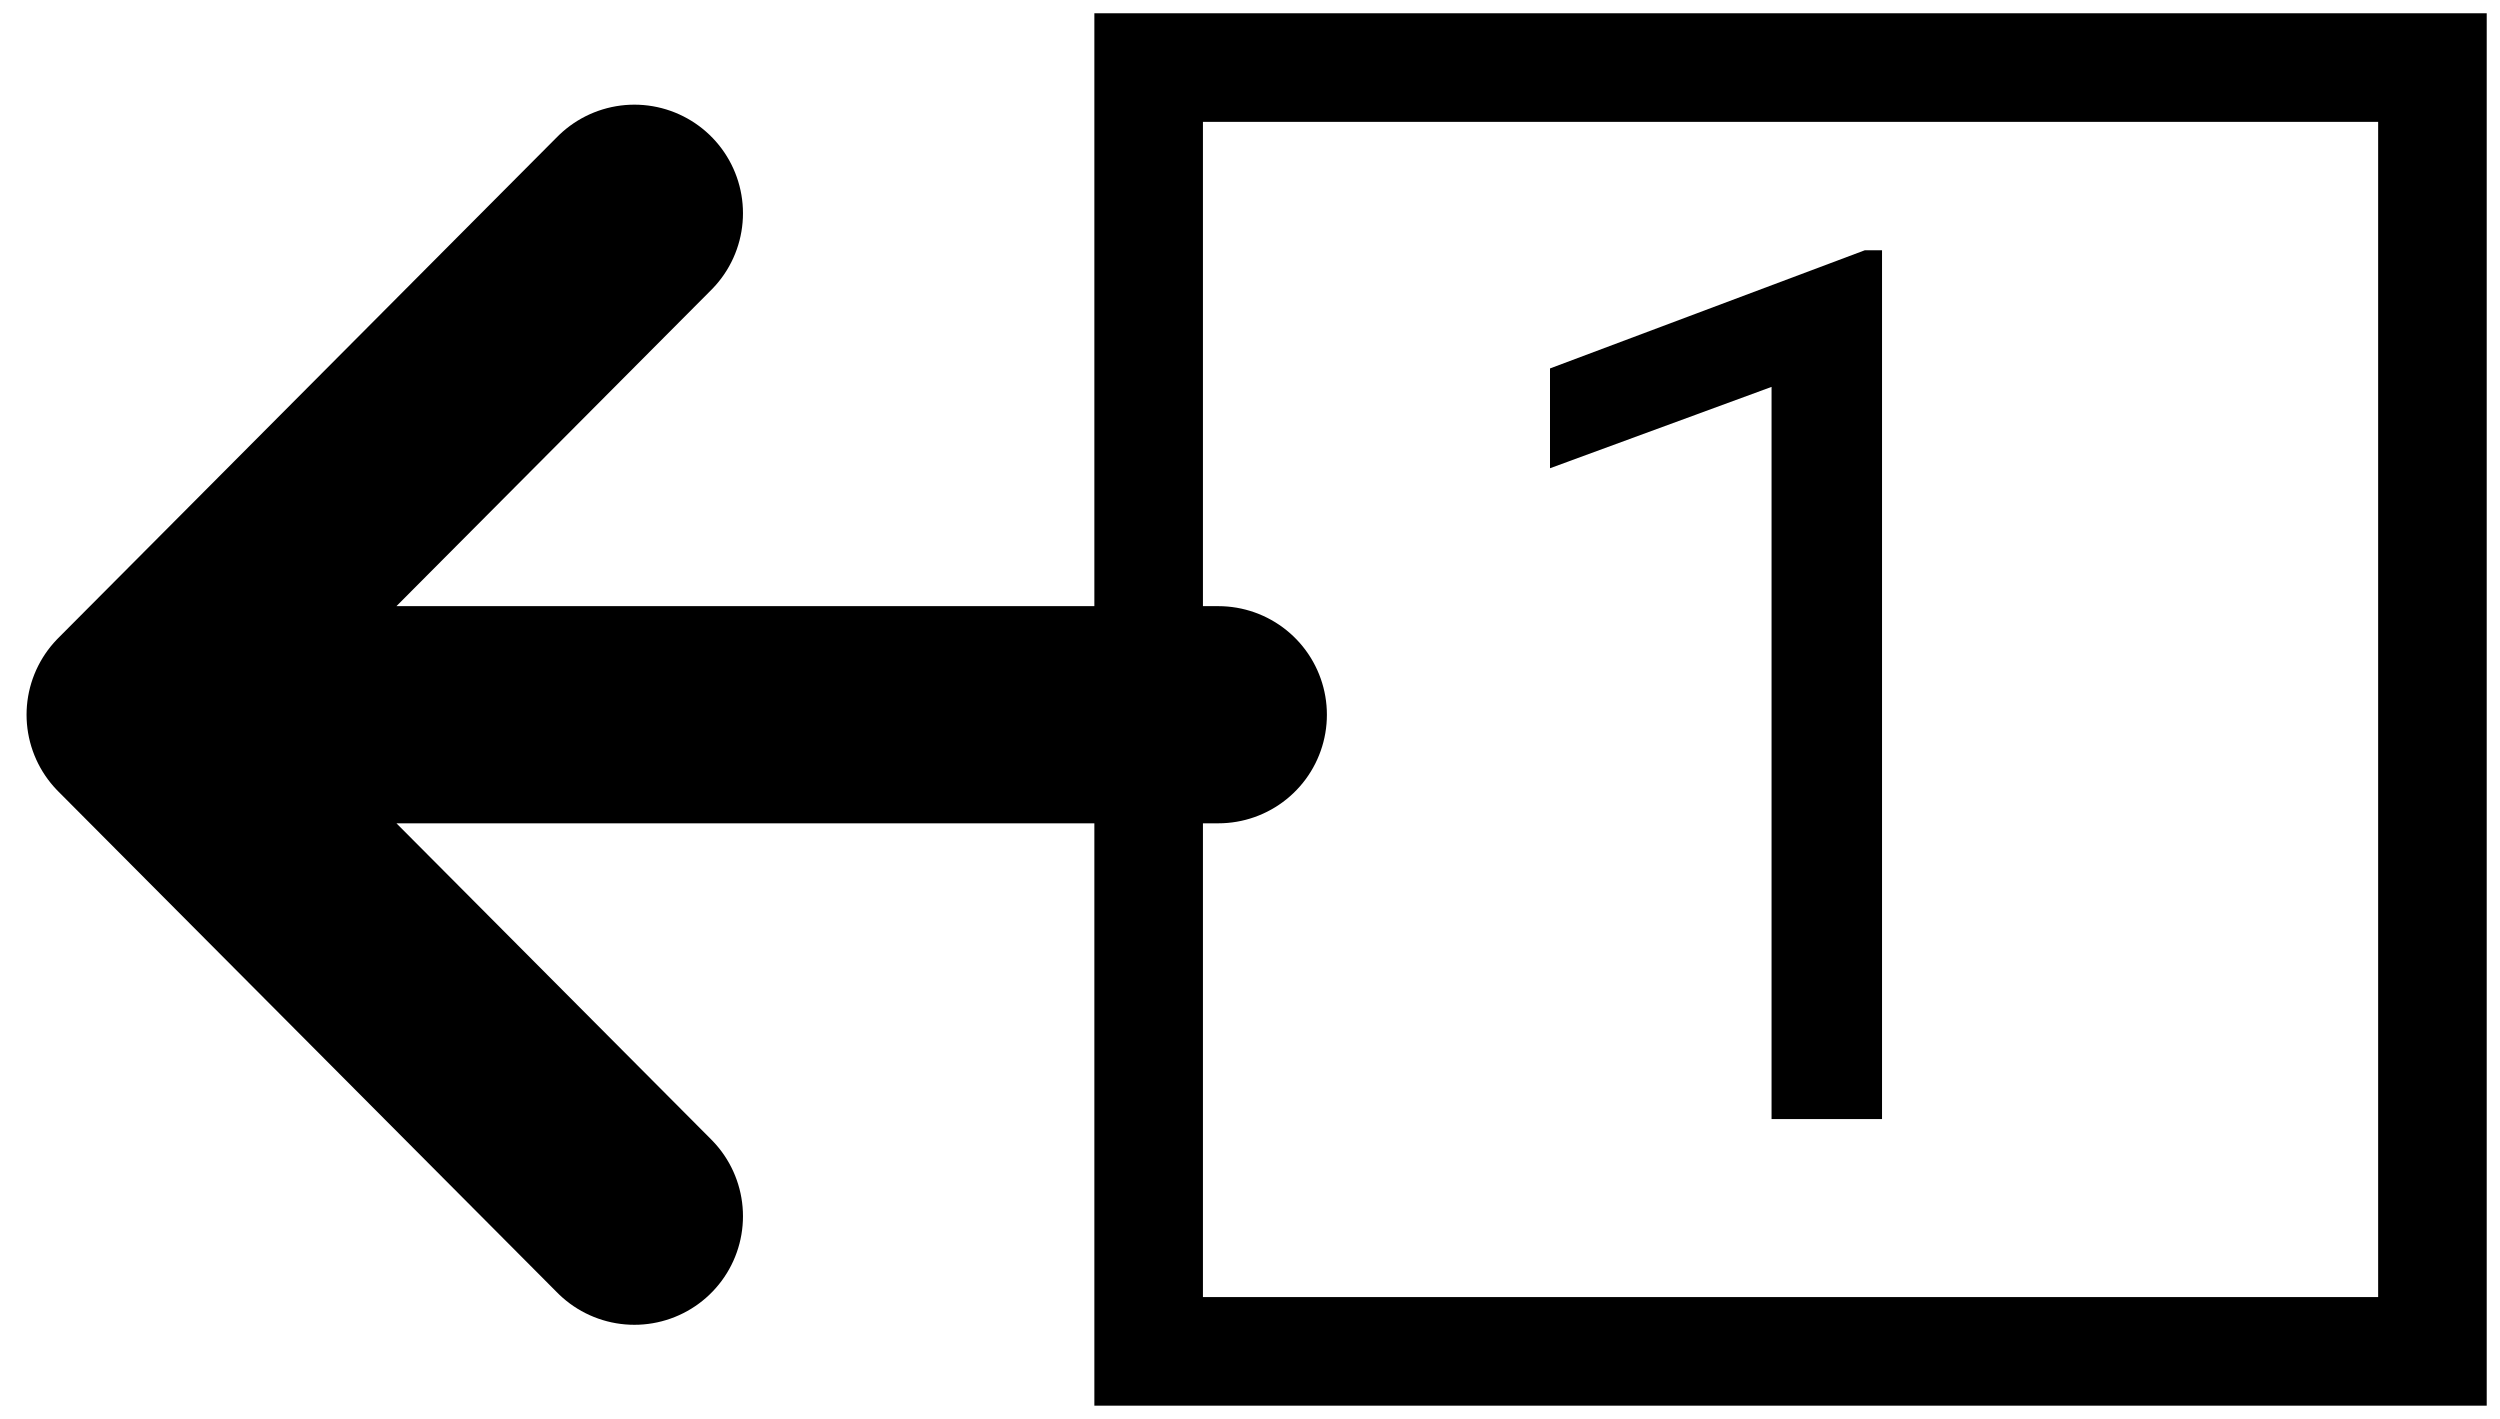
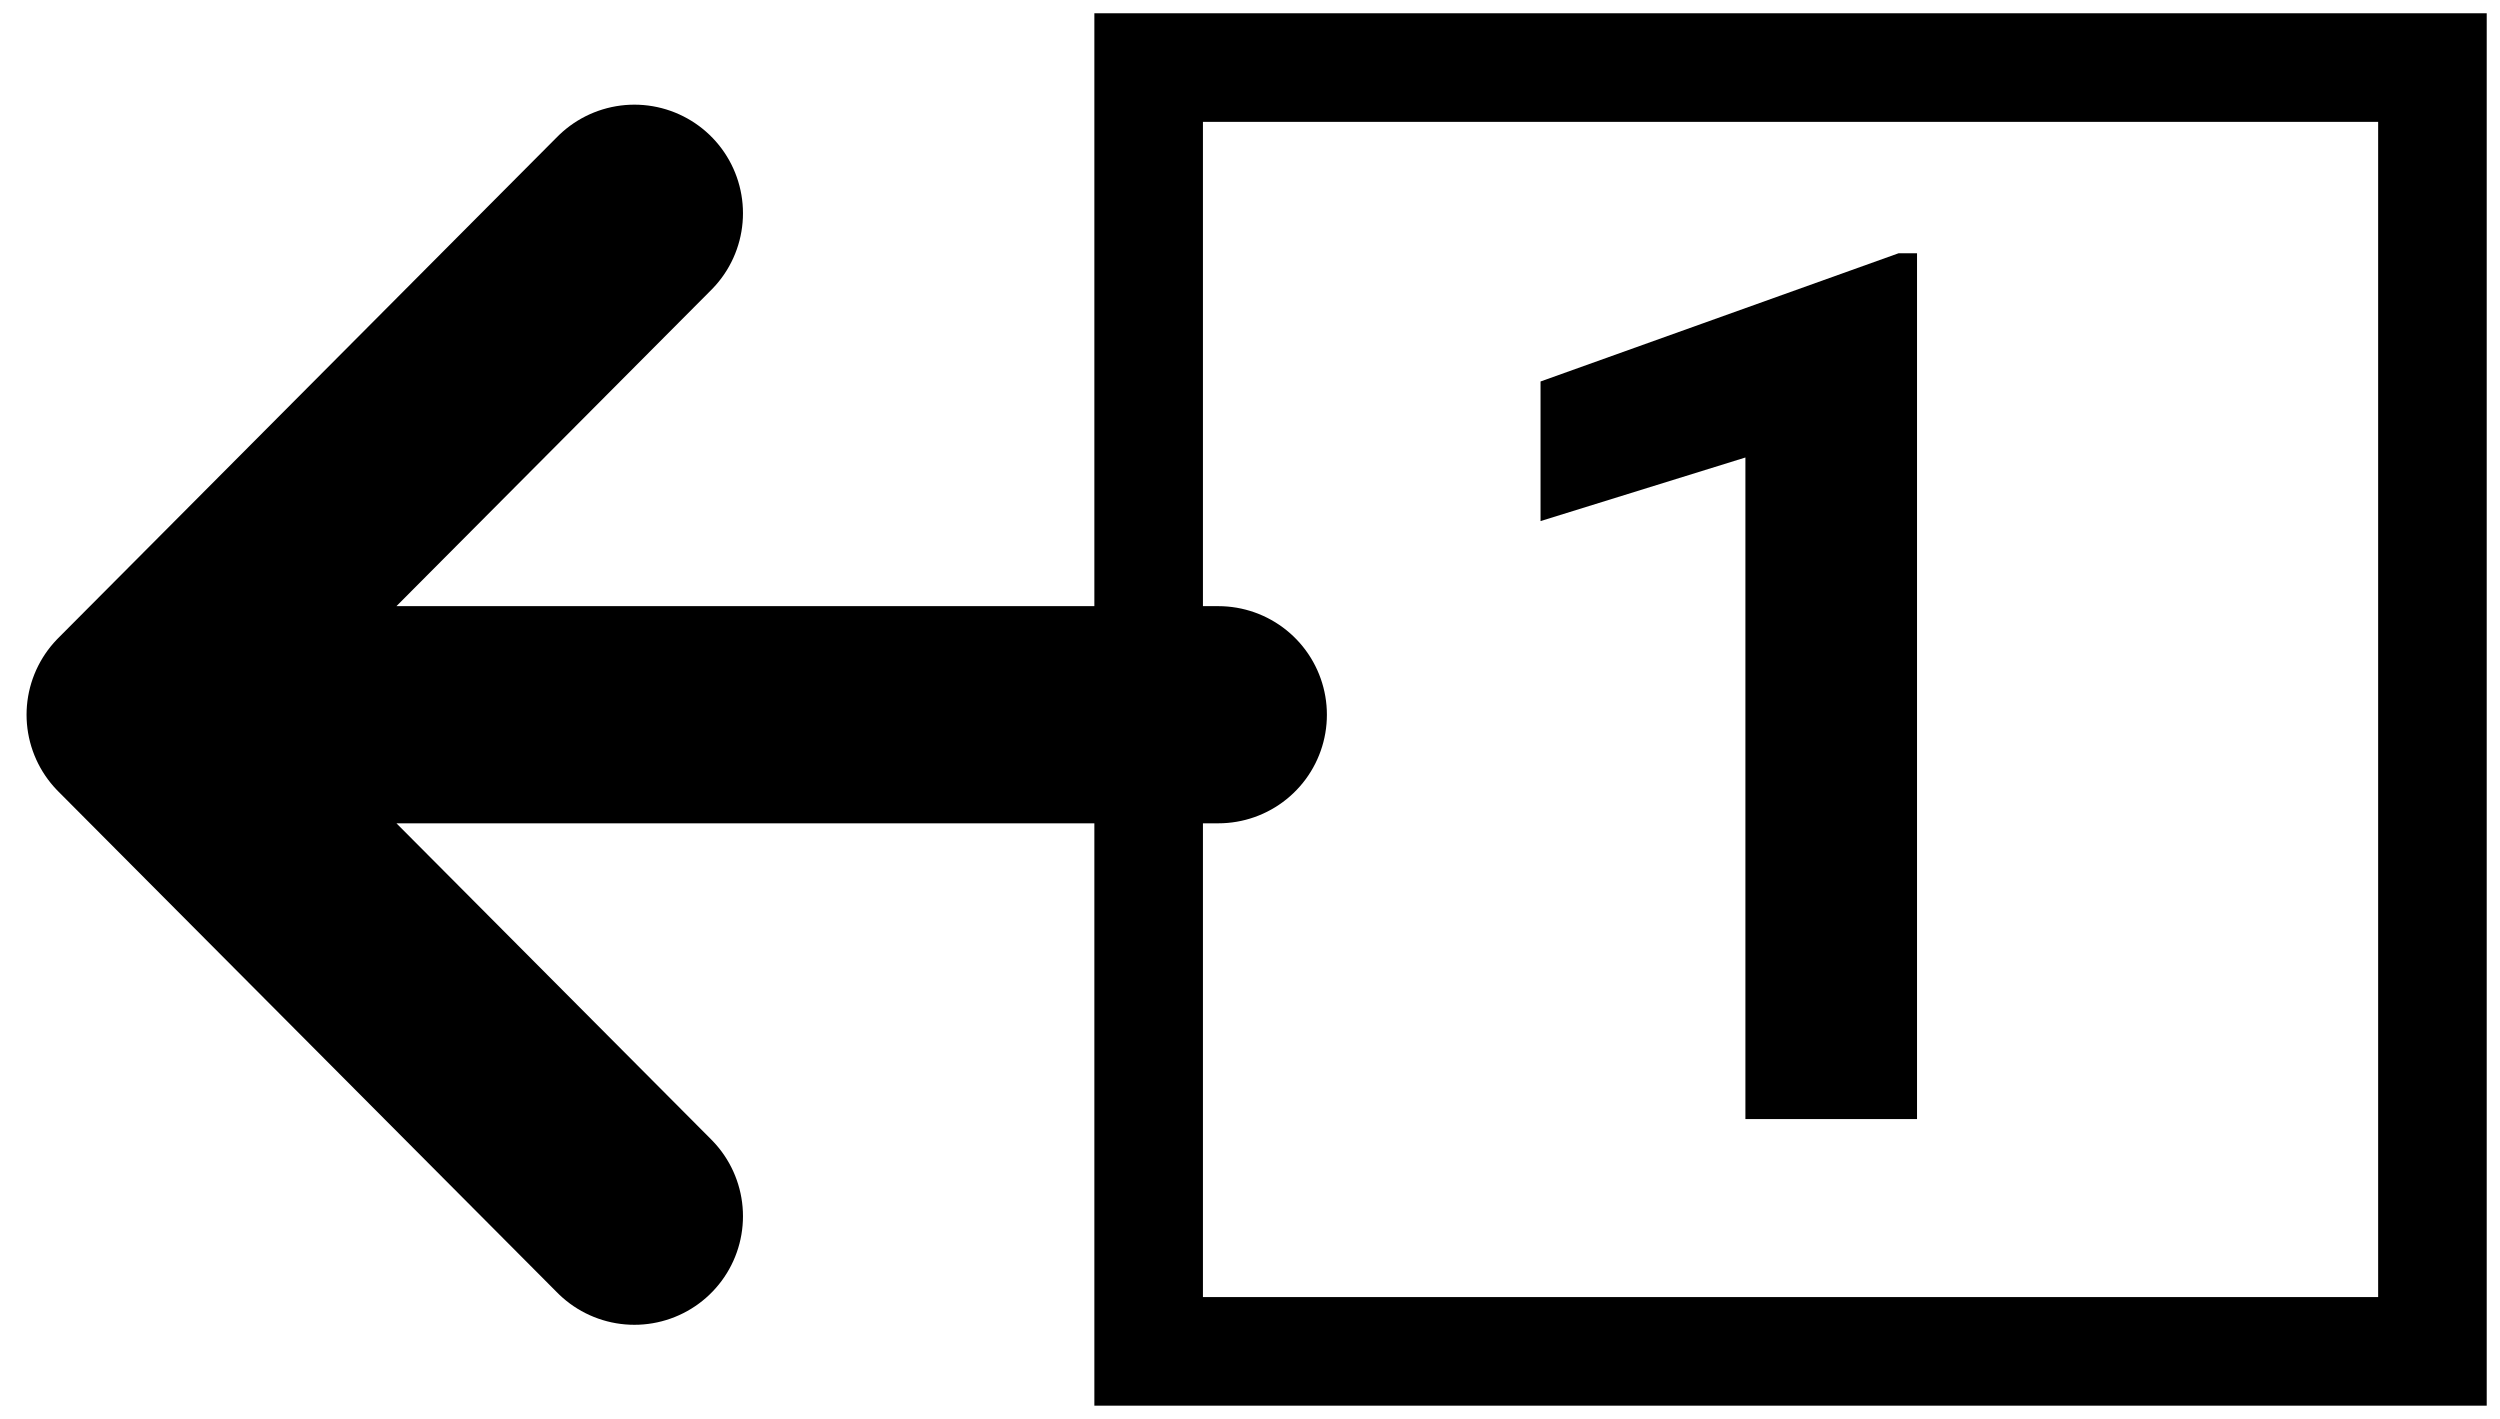
<svg xmlns="http://www.w3.org/2000/svg" width="37" height="21" viewBox="0 0 37 21" fill="none">
  <rect x="36" y="20" width="19" height="19" transform="rotate(-180 36 20)" stroke="black" stroke-width="1.607" />
  <path d="M9.389 18L2 10.578M2 10.578L9.389 3.156M2 10.578L18.031 10.578" stroke="black" stroke-width="3.214" stroke-linecap="round" stroke-linejoin="round" />
-   <path class="filled" d="M27.854 16.562H26.219V5.726L22.94 6.93V5.453L27.599 3.704H27.854V16.562Z" fill="black" />
+   <path class="filled" d="M28.372 16.562H25.832V6.771L22.8 7.712V5.646L28.1 3.748H28.372V16.562Z" fill="black" />
</svg>
